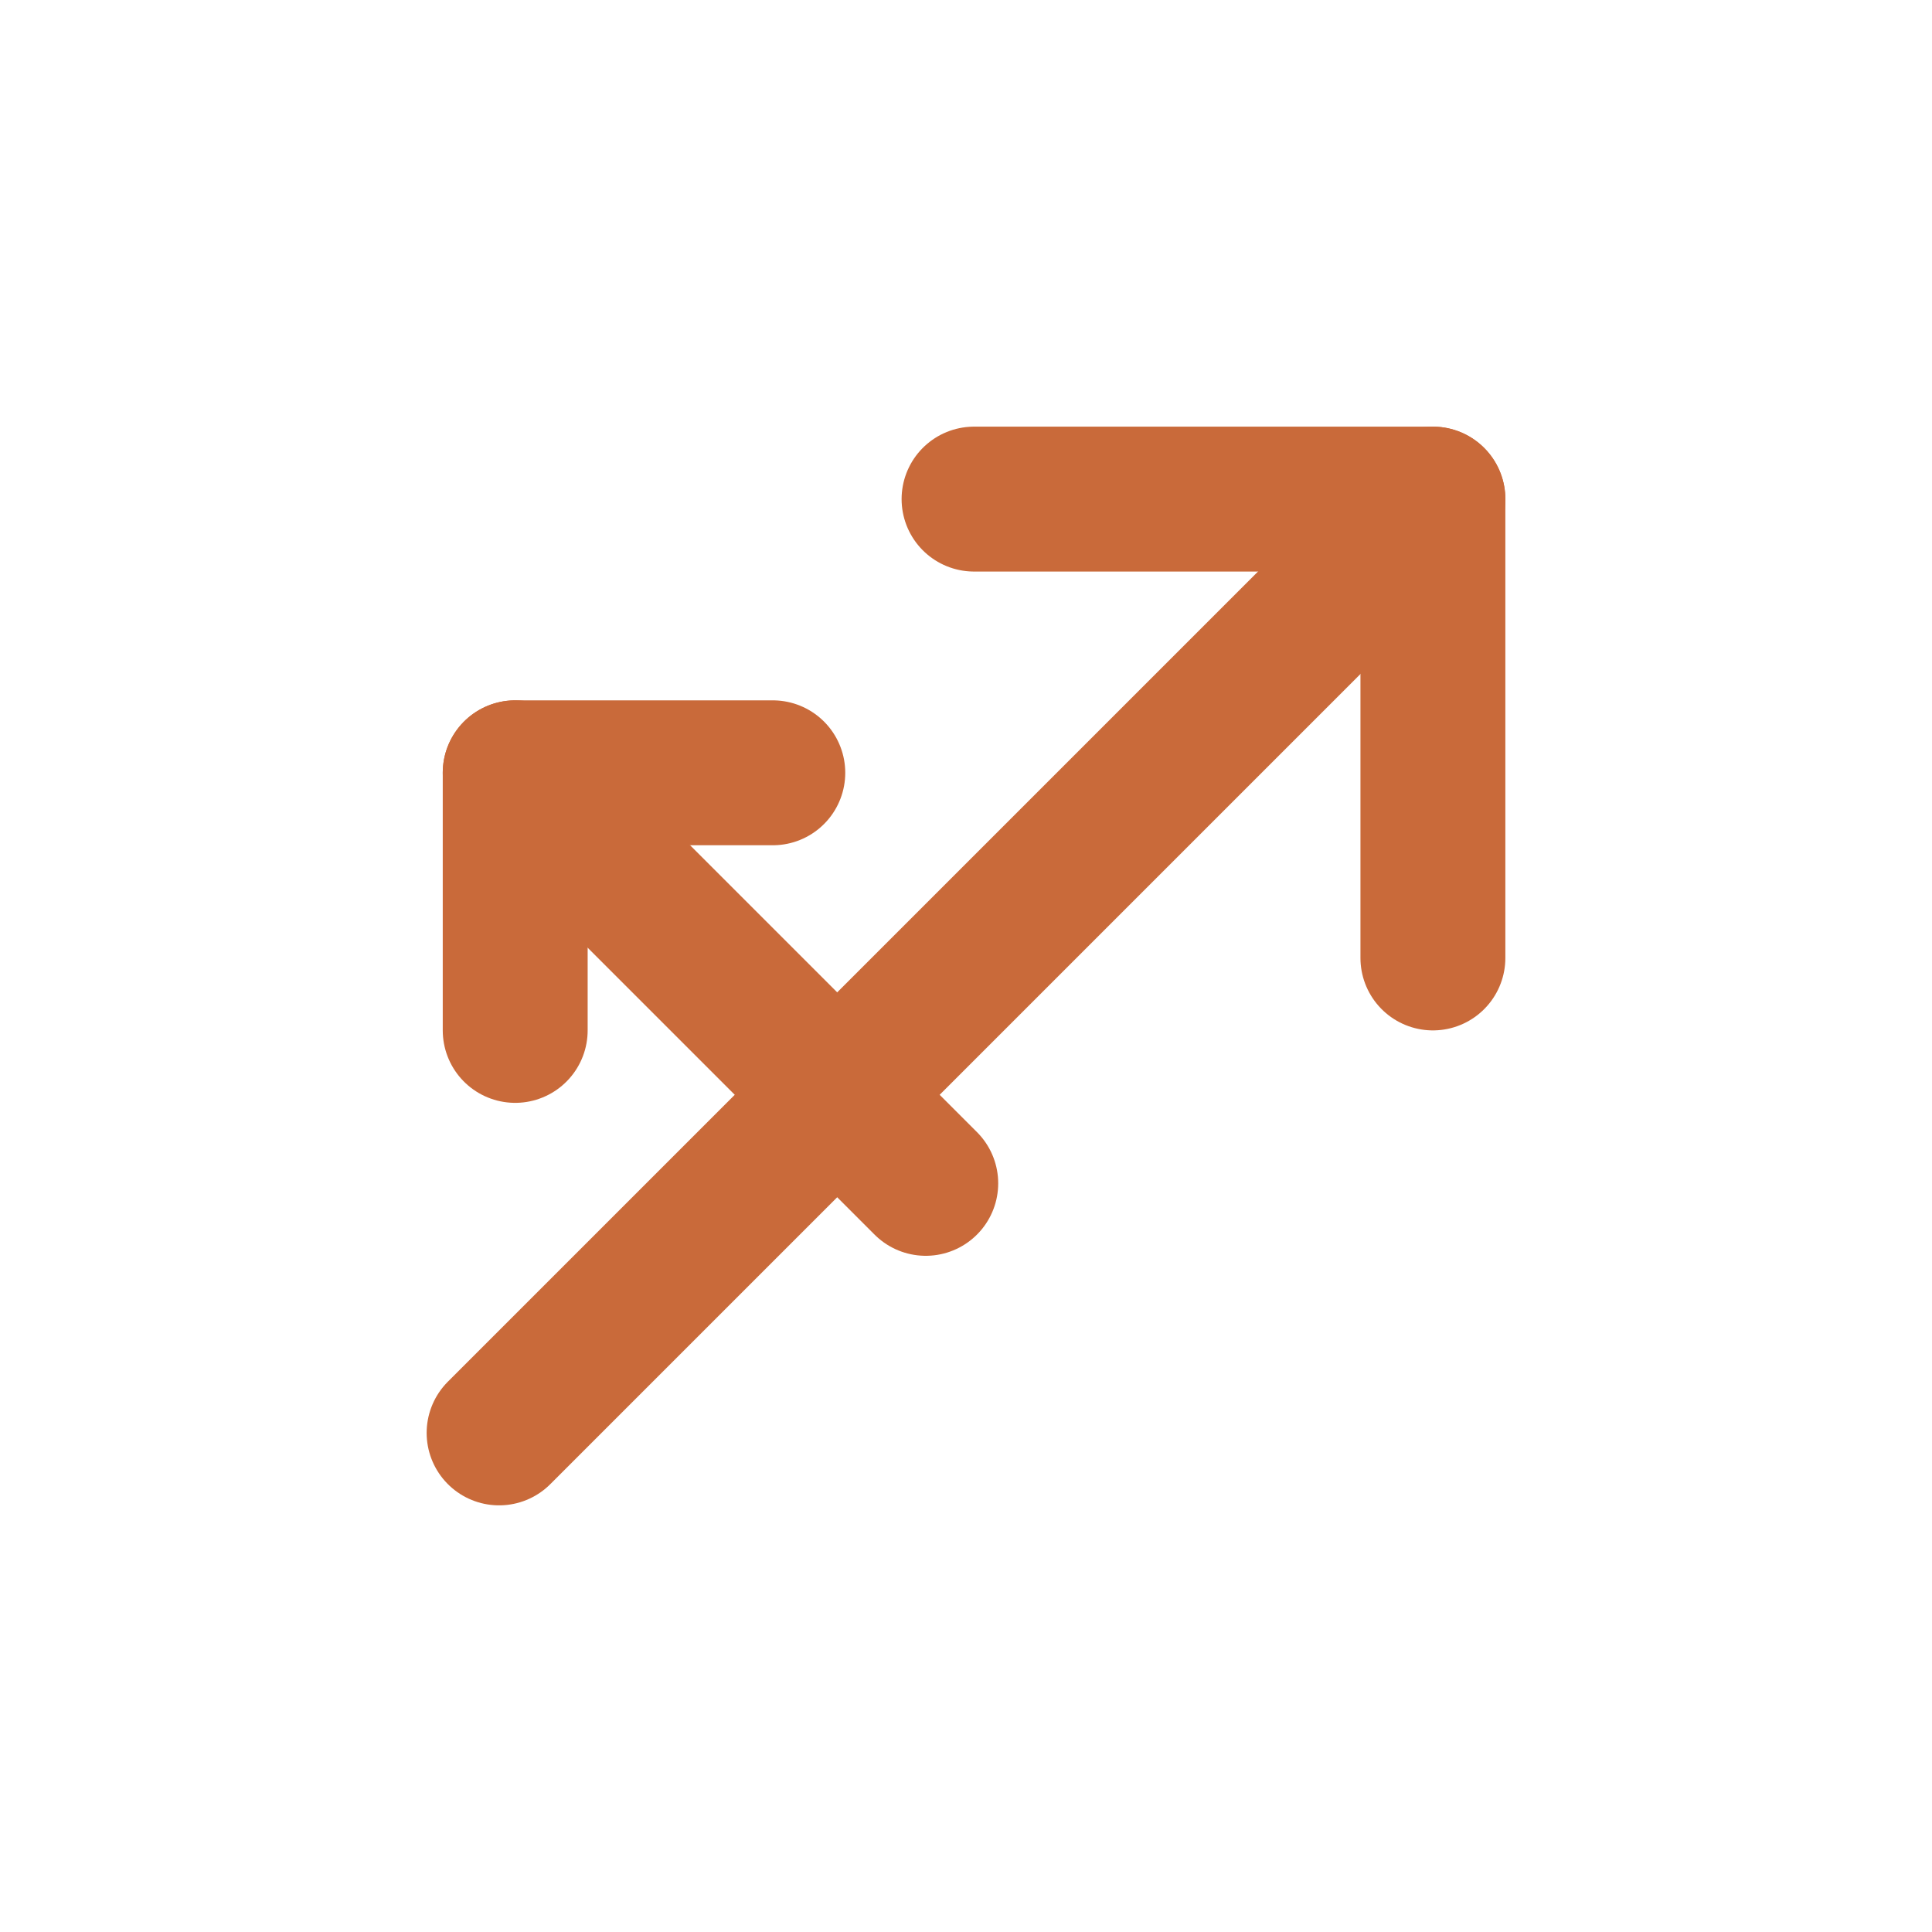
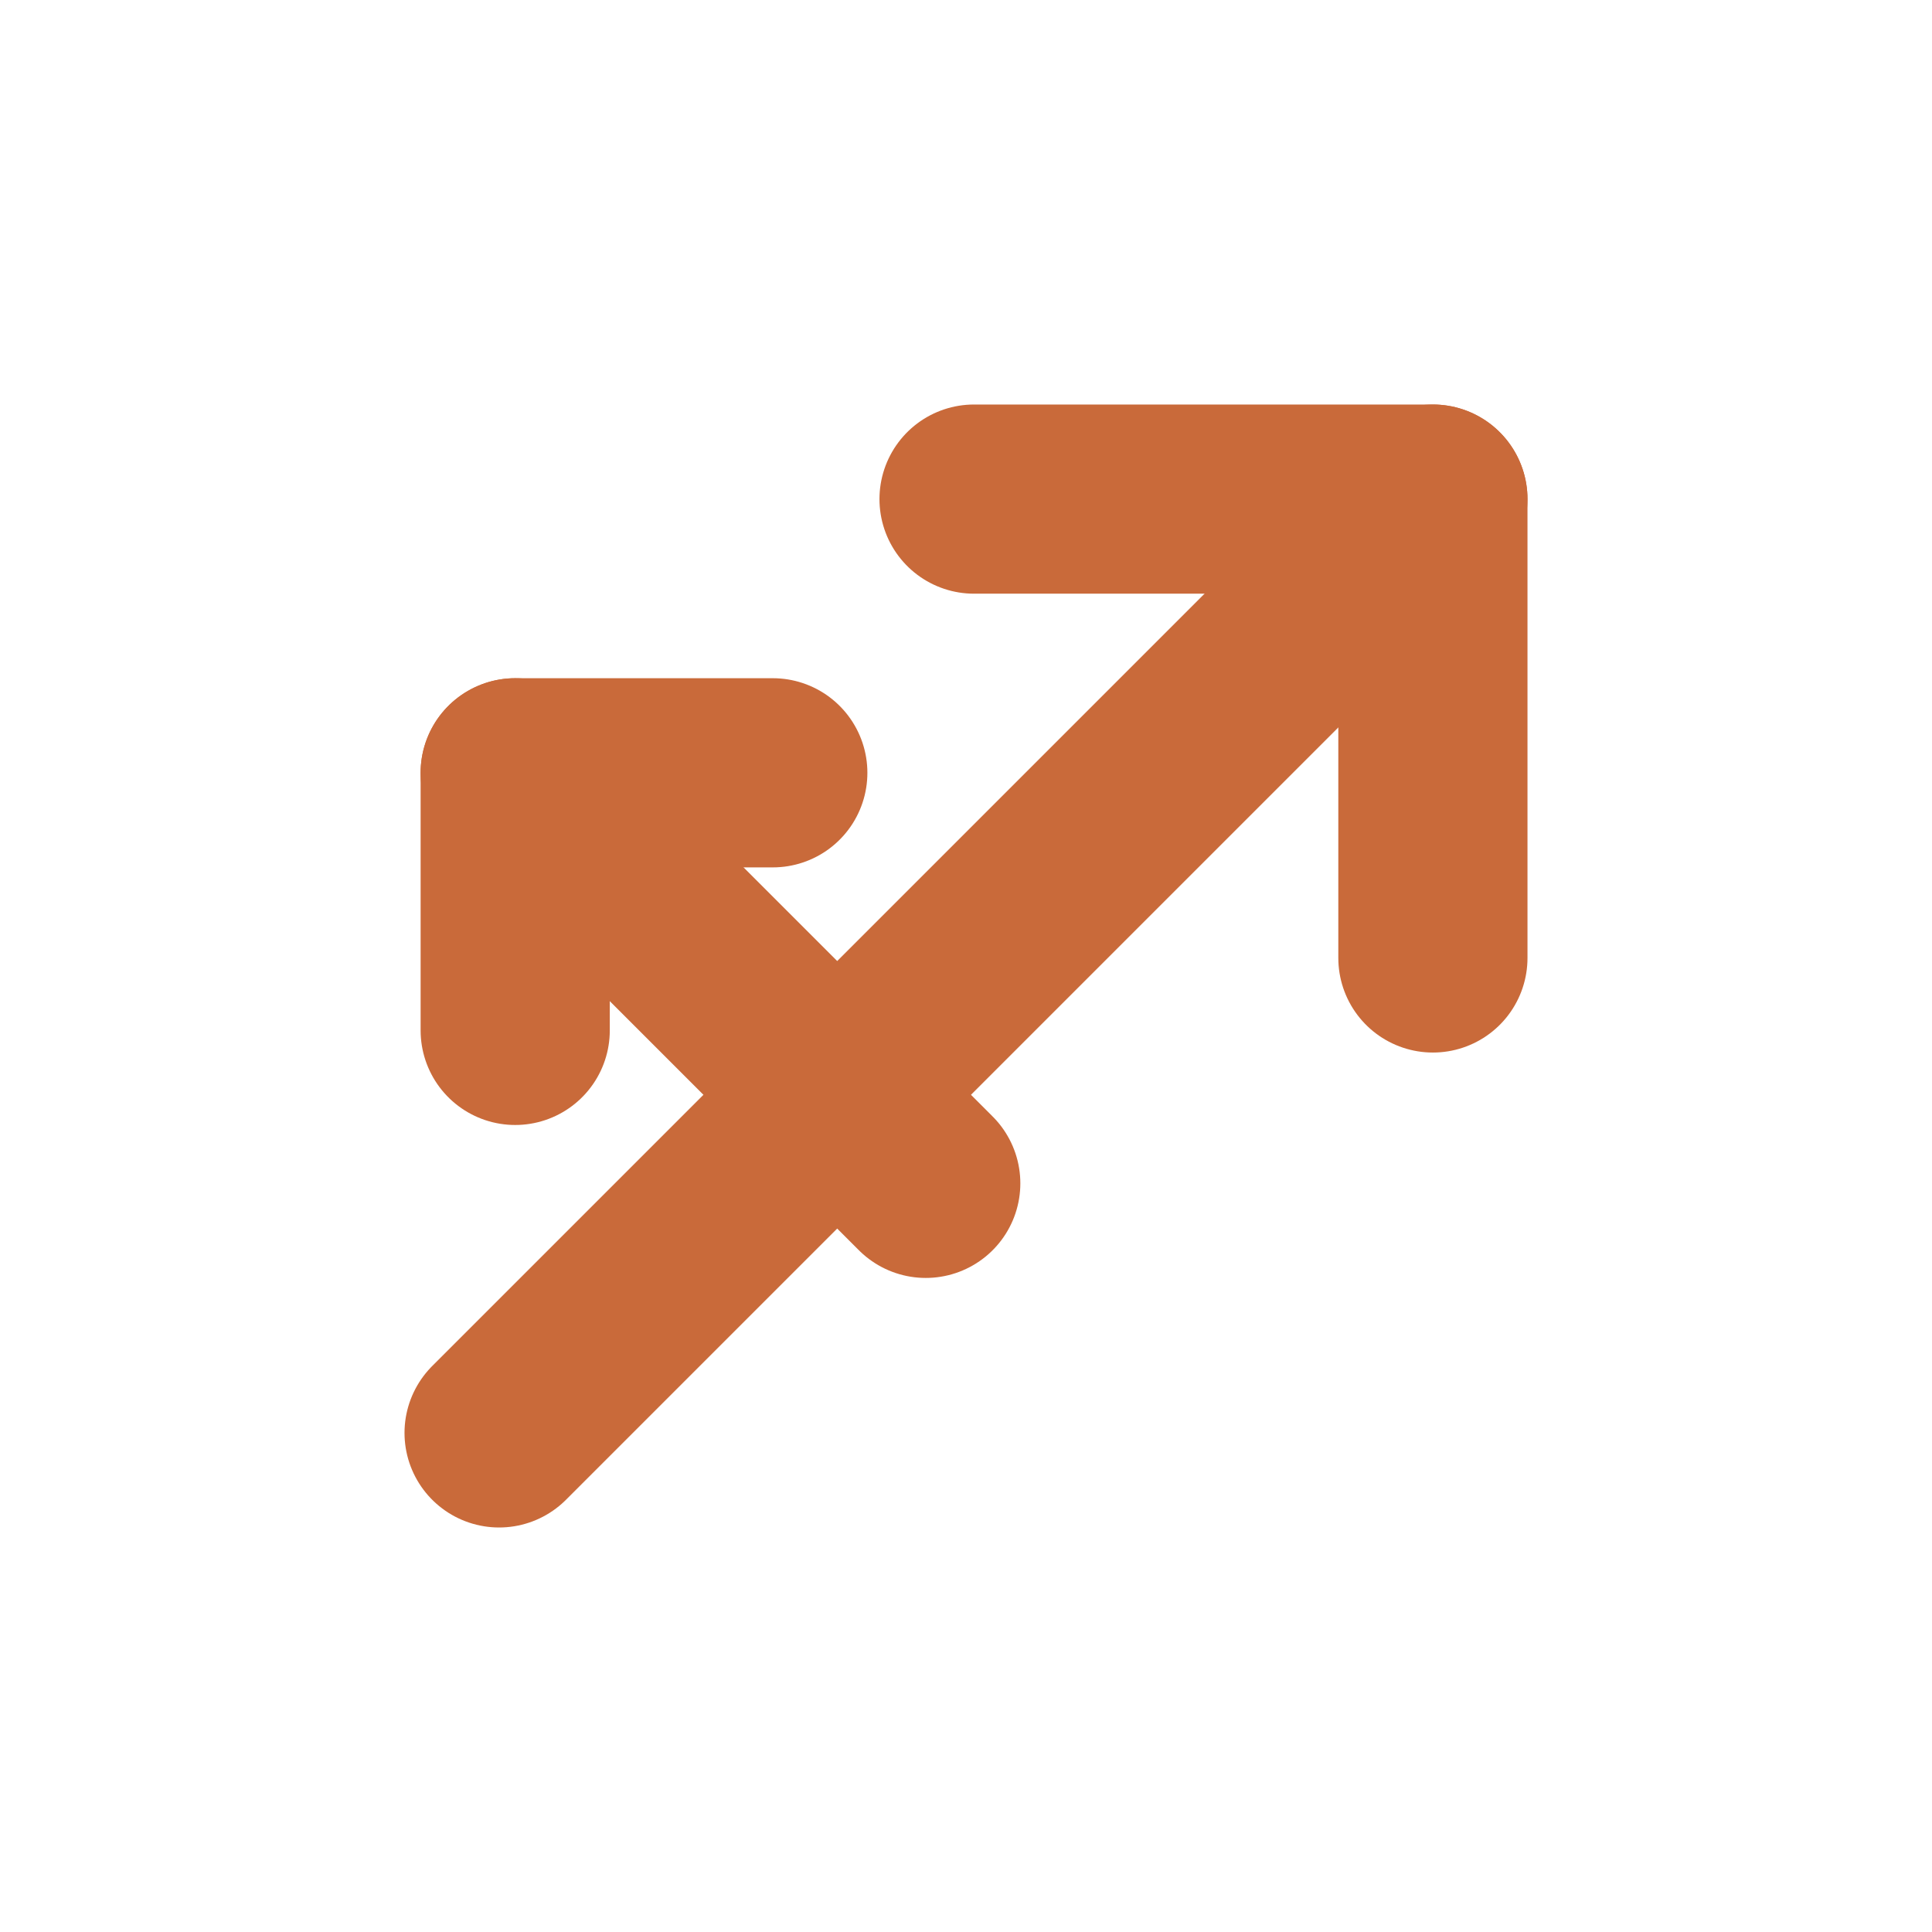
- <svg xmlns="http://www.w3.org/2000/svg" viewBox="0 0 24 24" fill="none" stroke="#C96A3A" stroke-width="1.8" stroke-linecap="round" stroke-linejoin="round" aria-hidden="true">
+ <svg xmlns="http://www.w3.org/2000/svg" viewBox="0 0 24 24" fill="none" stroke="#C96A3A" stroke-width="2.35" stroke-linecap="round" stroke-linejoin="round" aria-hidden="true">
  <path d="M6.2 17.8L17.8 6.2" />
  <path d="M12.1 6.2h5.7v5.7" />
  <path d="M9.6 9.6H6.4v3.2" />
  <path d="M6.4 9.6l5.1 5.1" />
</svg>
